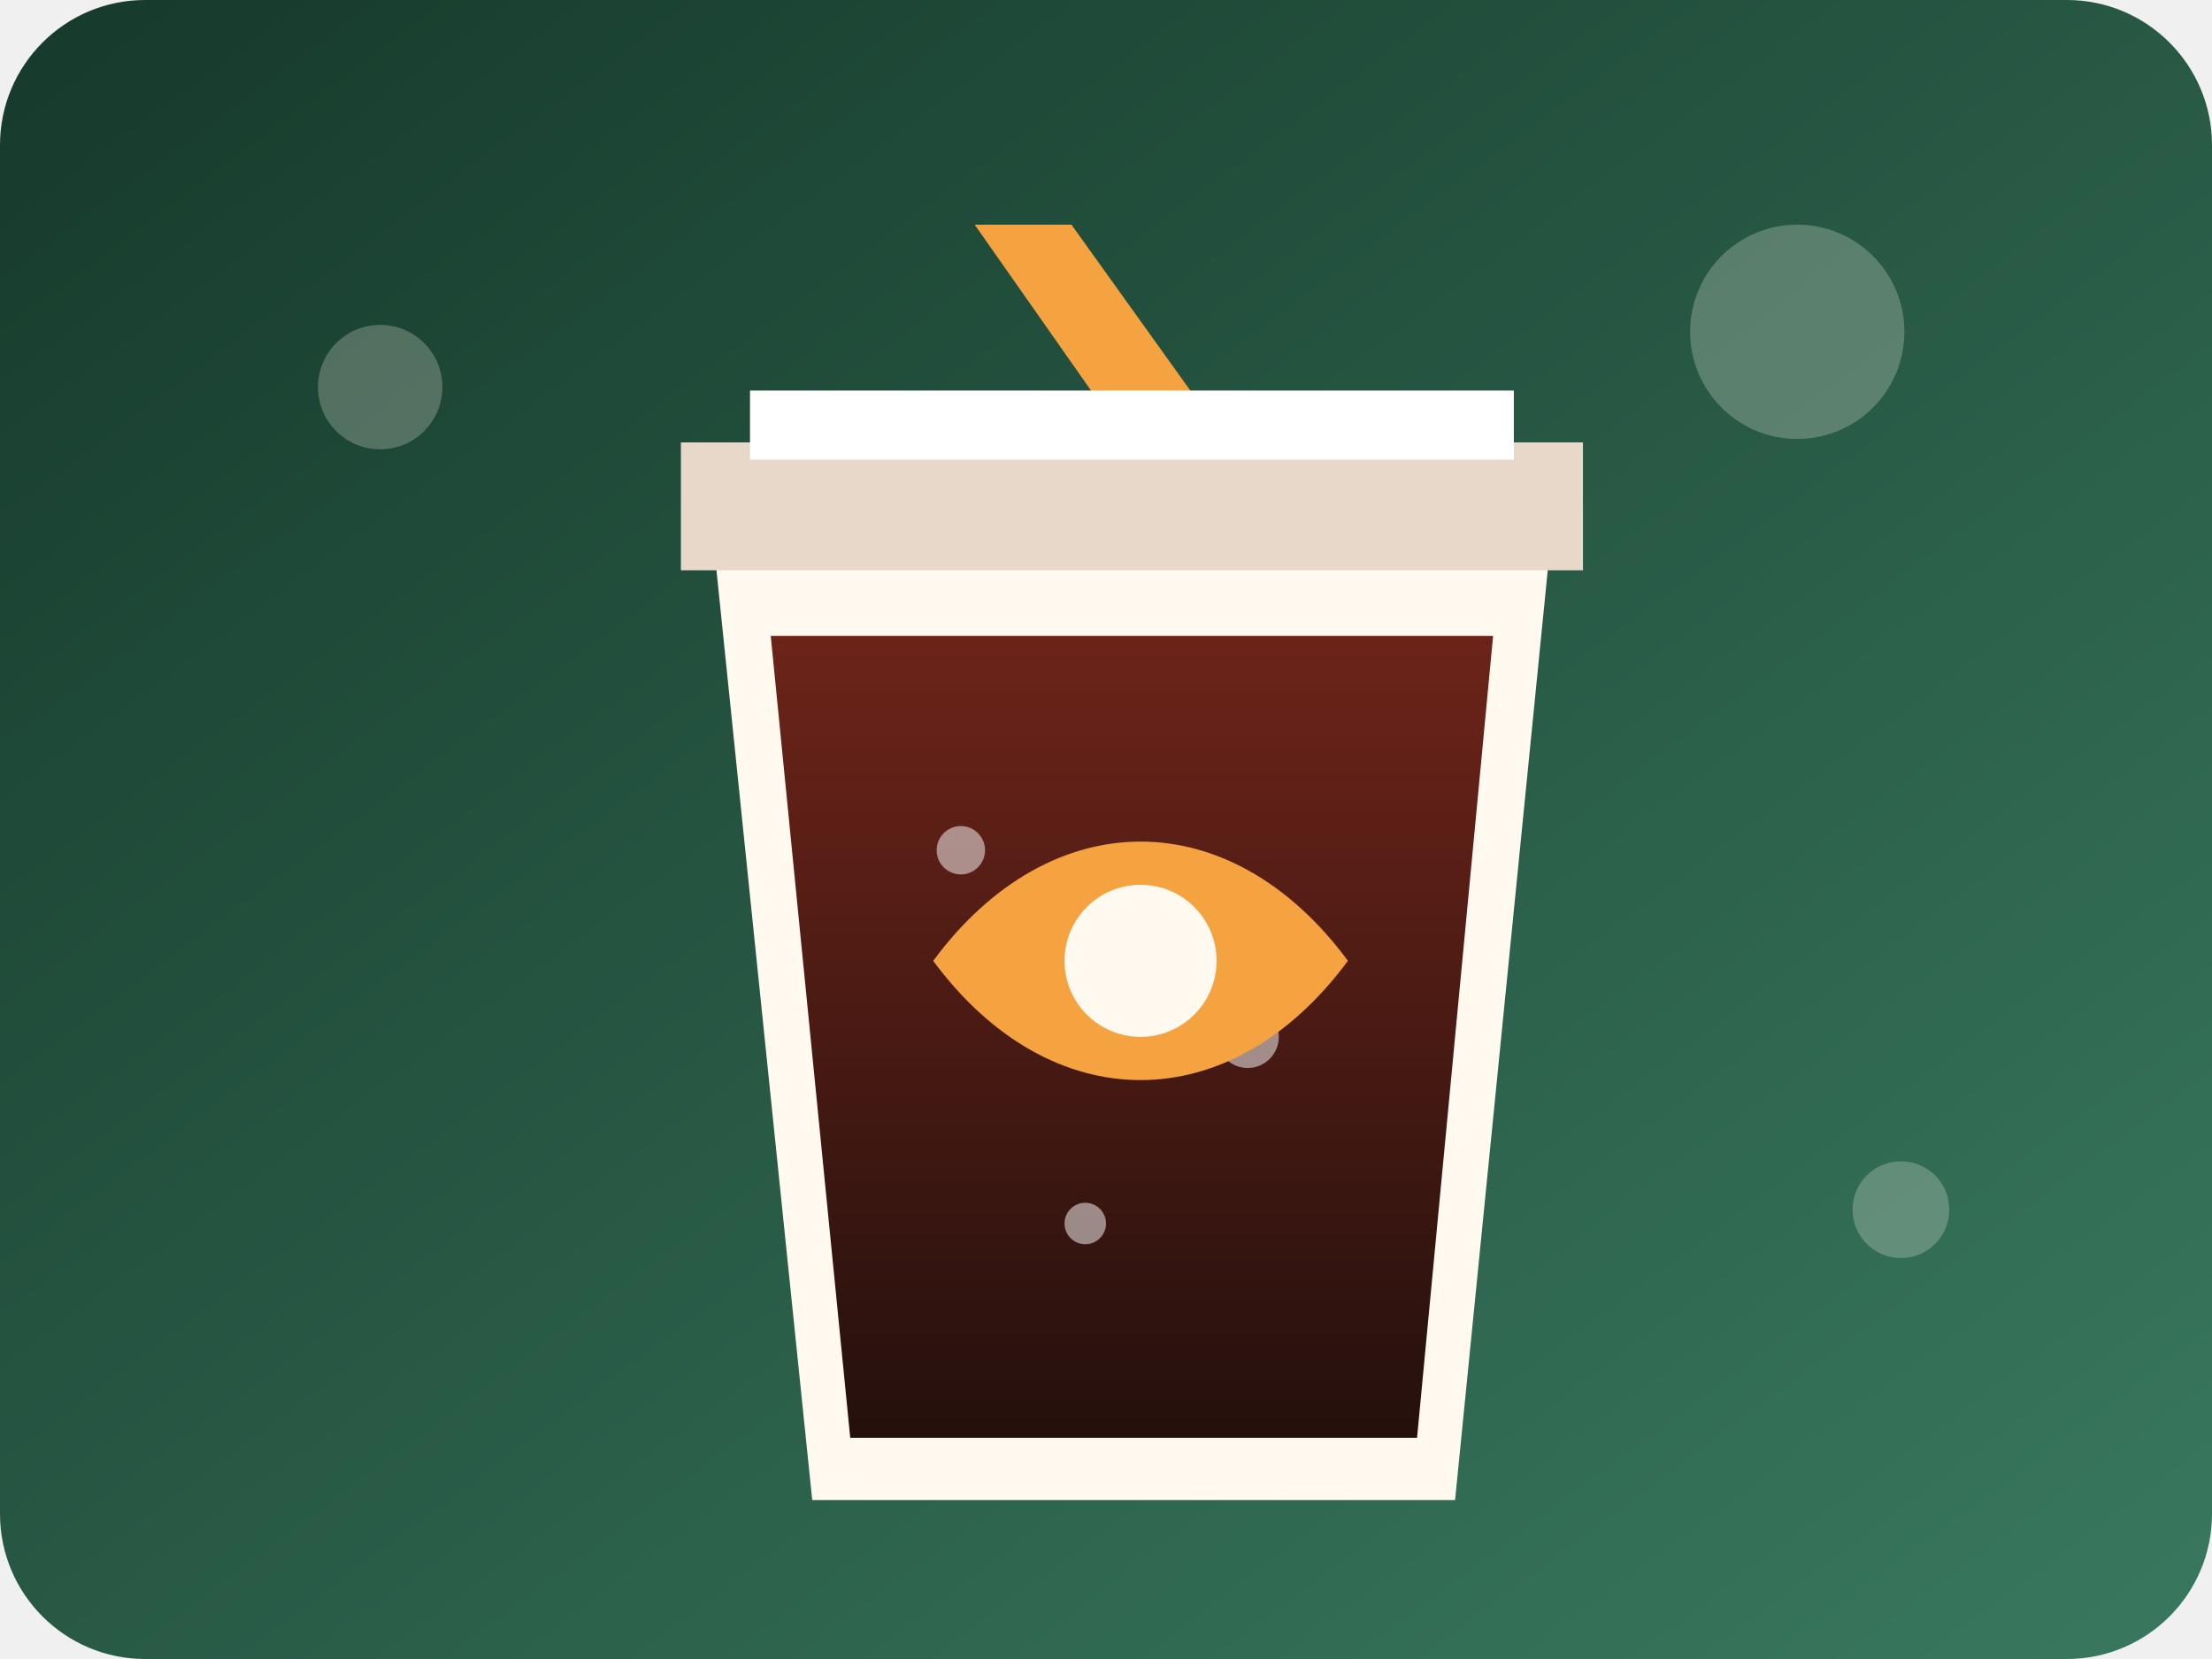
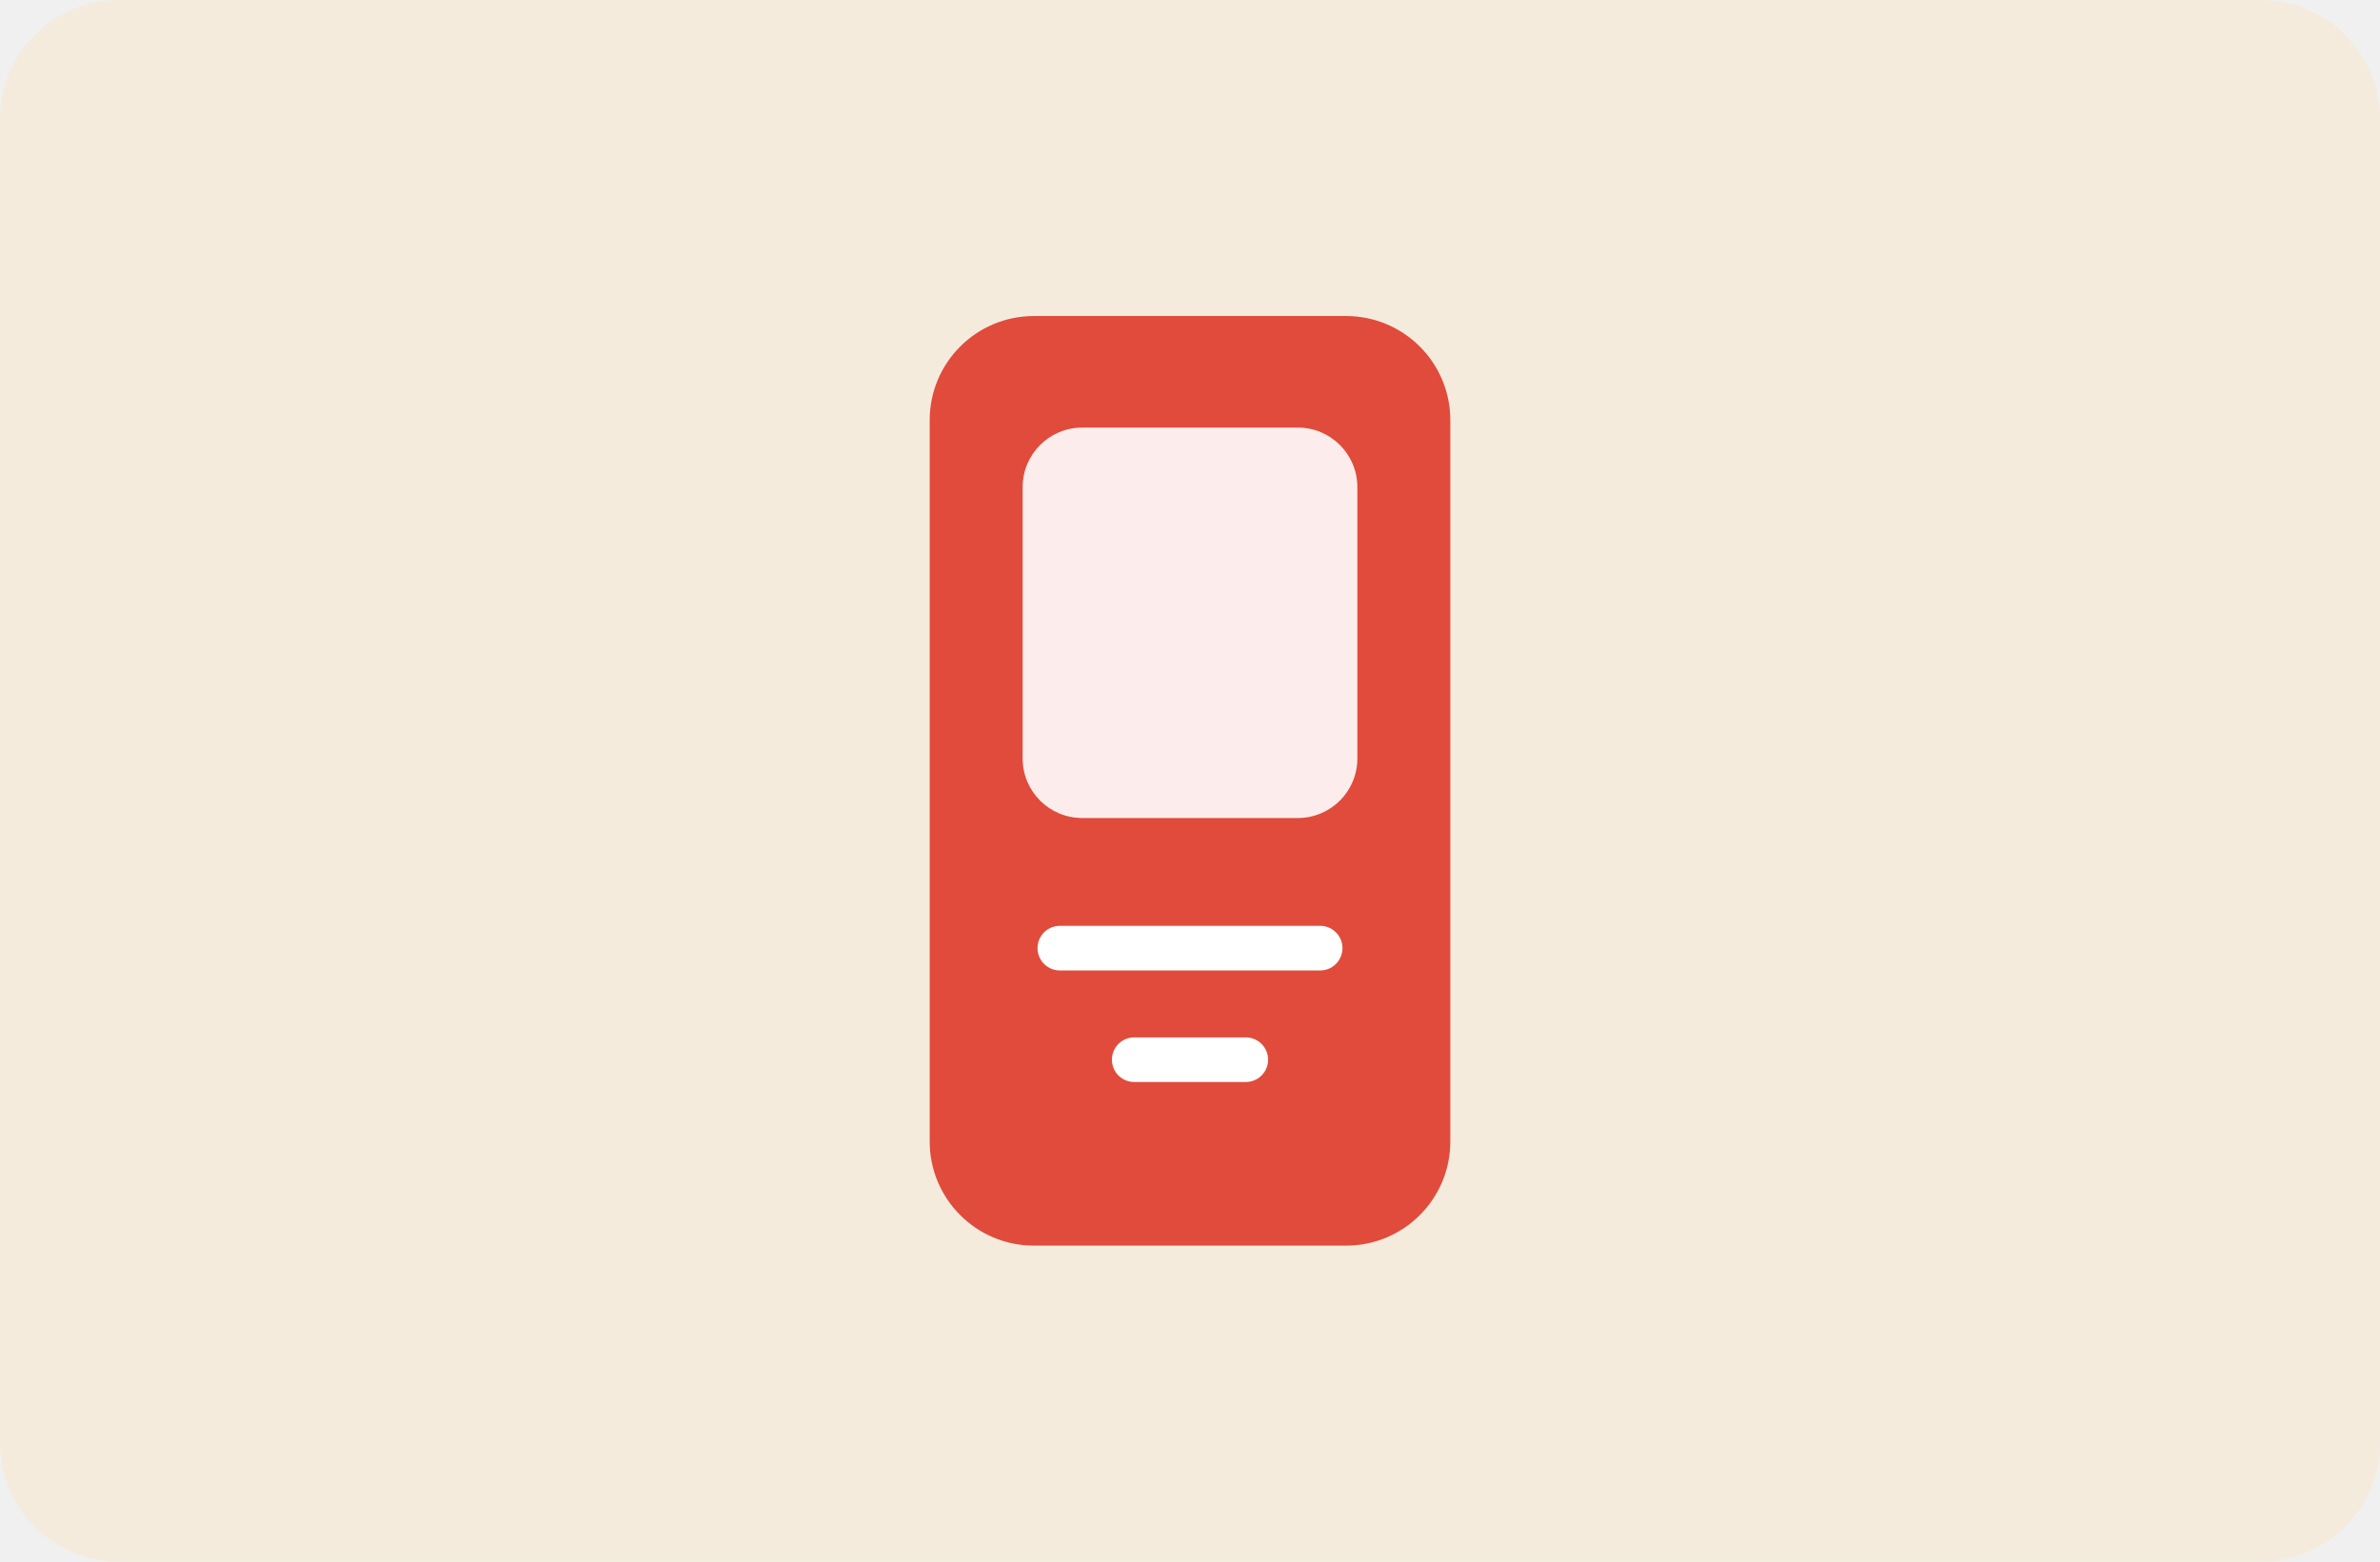
- <svg xmlns="http://www.w3.org/2000/svg" viewBox="0 0 640 480" role="img" aria-labelledby="title desc">
-   <defs>
-     <linearGradient id="bg" x1="0" y1="0" x2="1" y2="1">
-       <stop stop-color="#16392b" />
-       <stop offset="1" stop-color="#39795f" />
-     </linearGradient>
-     <linearGradient id="drink" x1="0" y1="0" x2="0" y2="1">
-       <stop stop-color="#6d2419" />
-       <stop offset="1" stop-color="#24100d" />
-     </linearGradient>
-   </defs>
-   <rect width="640" height="480" rx="42" fill="url(#bg)" />
-   <g fill="#fff9f0" opacity=".24">
-     <circle cx="110" cy="112" r="18" />
-     <circle cx="520" cy="96" r="31" />
-     <circle cx="550" cy="350" r="14" />
-   </g>
-   <path d="M282 65h28l86 120-20 14z" fill="#f4a340" />
-   <path d="M204 133h247l-30 301H235z" fill="#fff9f0" />
-   <path d="M223 184h209l-22 232H246z" fill="url(#drink)" />
-   <path d="M197 128h261v37H197z" fill="#e7d8c9" />
-   <path d="M217 113h221v20H217z" fill="#fff" />
-   <g fill="#fff" opacity=".5">
-     <circle cx="278" cy="246" r="7" />
-     <circle cx="361" cy="300" r="9" />
-     <circle cx="314" cy="354" r="6" />
-   </g>
-   <path d="M270 278c34-46 86-46 120 0-34 46-86 46-120 0z" fill="#f4a340" />
-   <circle cx="330" cy="278" r="22" fill="#fff9f0" />
+ <svg xmlns="http://www.w3.org/2000/svg" width="640" height="420" viewBox="0 0 640 420" fill="none">
+   <rect width="640" height="420" rx="32" fill="#F4EBDD" />
+   <rect x="250" y="85" width="140" height="250" rx="28" fill="#E14B3B" />
+   <rect x="275" y="115" width="90" height="105" rx="16" fill="#FFFFFF" opacity=".9" />
+   <path d="M285 255H355" stroke="#FFFFFF" stroke-width="12" stroke-linecap="round" />
+   <path d="M305 285H335" stroke="#FFFFFF" stroke-width="12" stroke-linecap="round" />
</svg>
